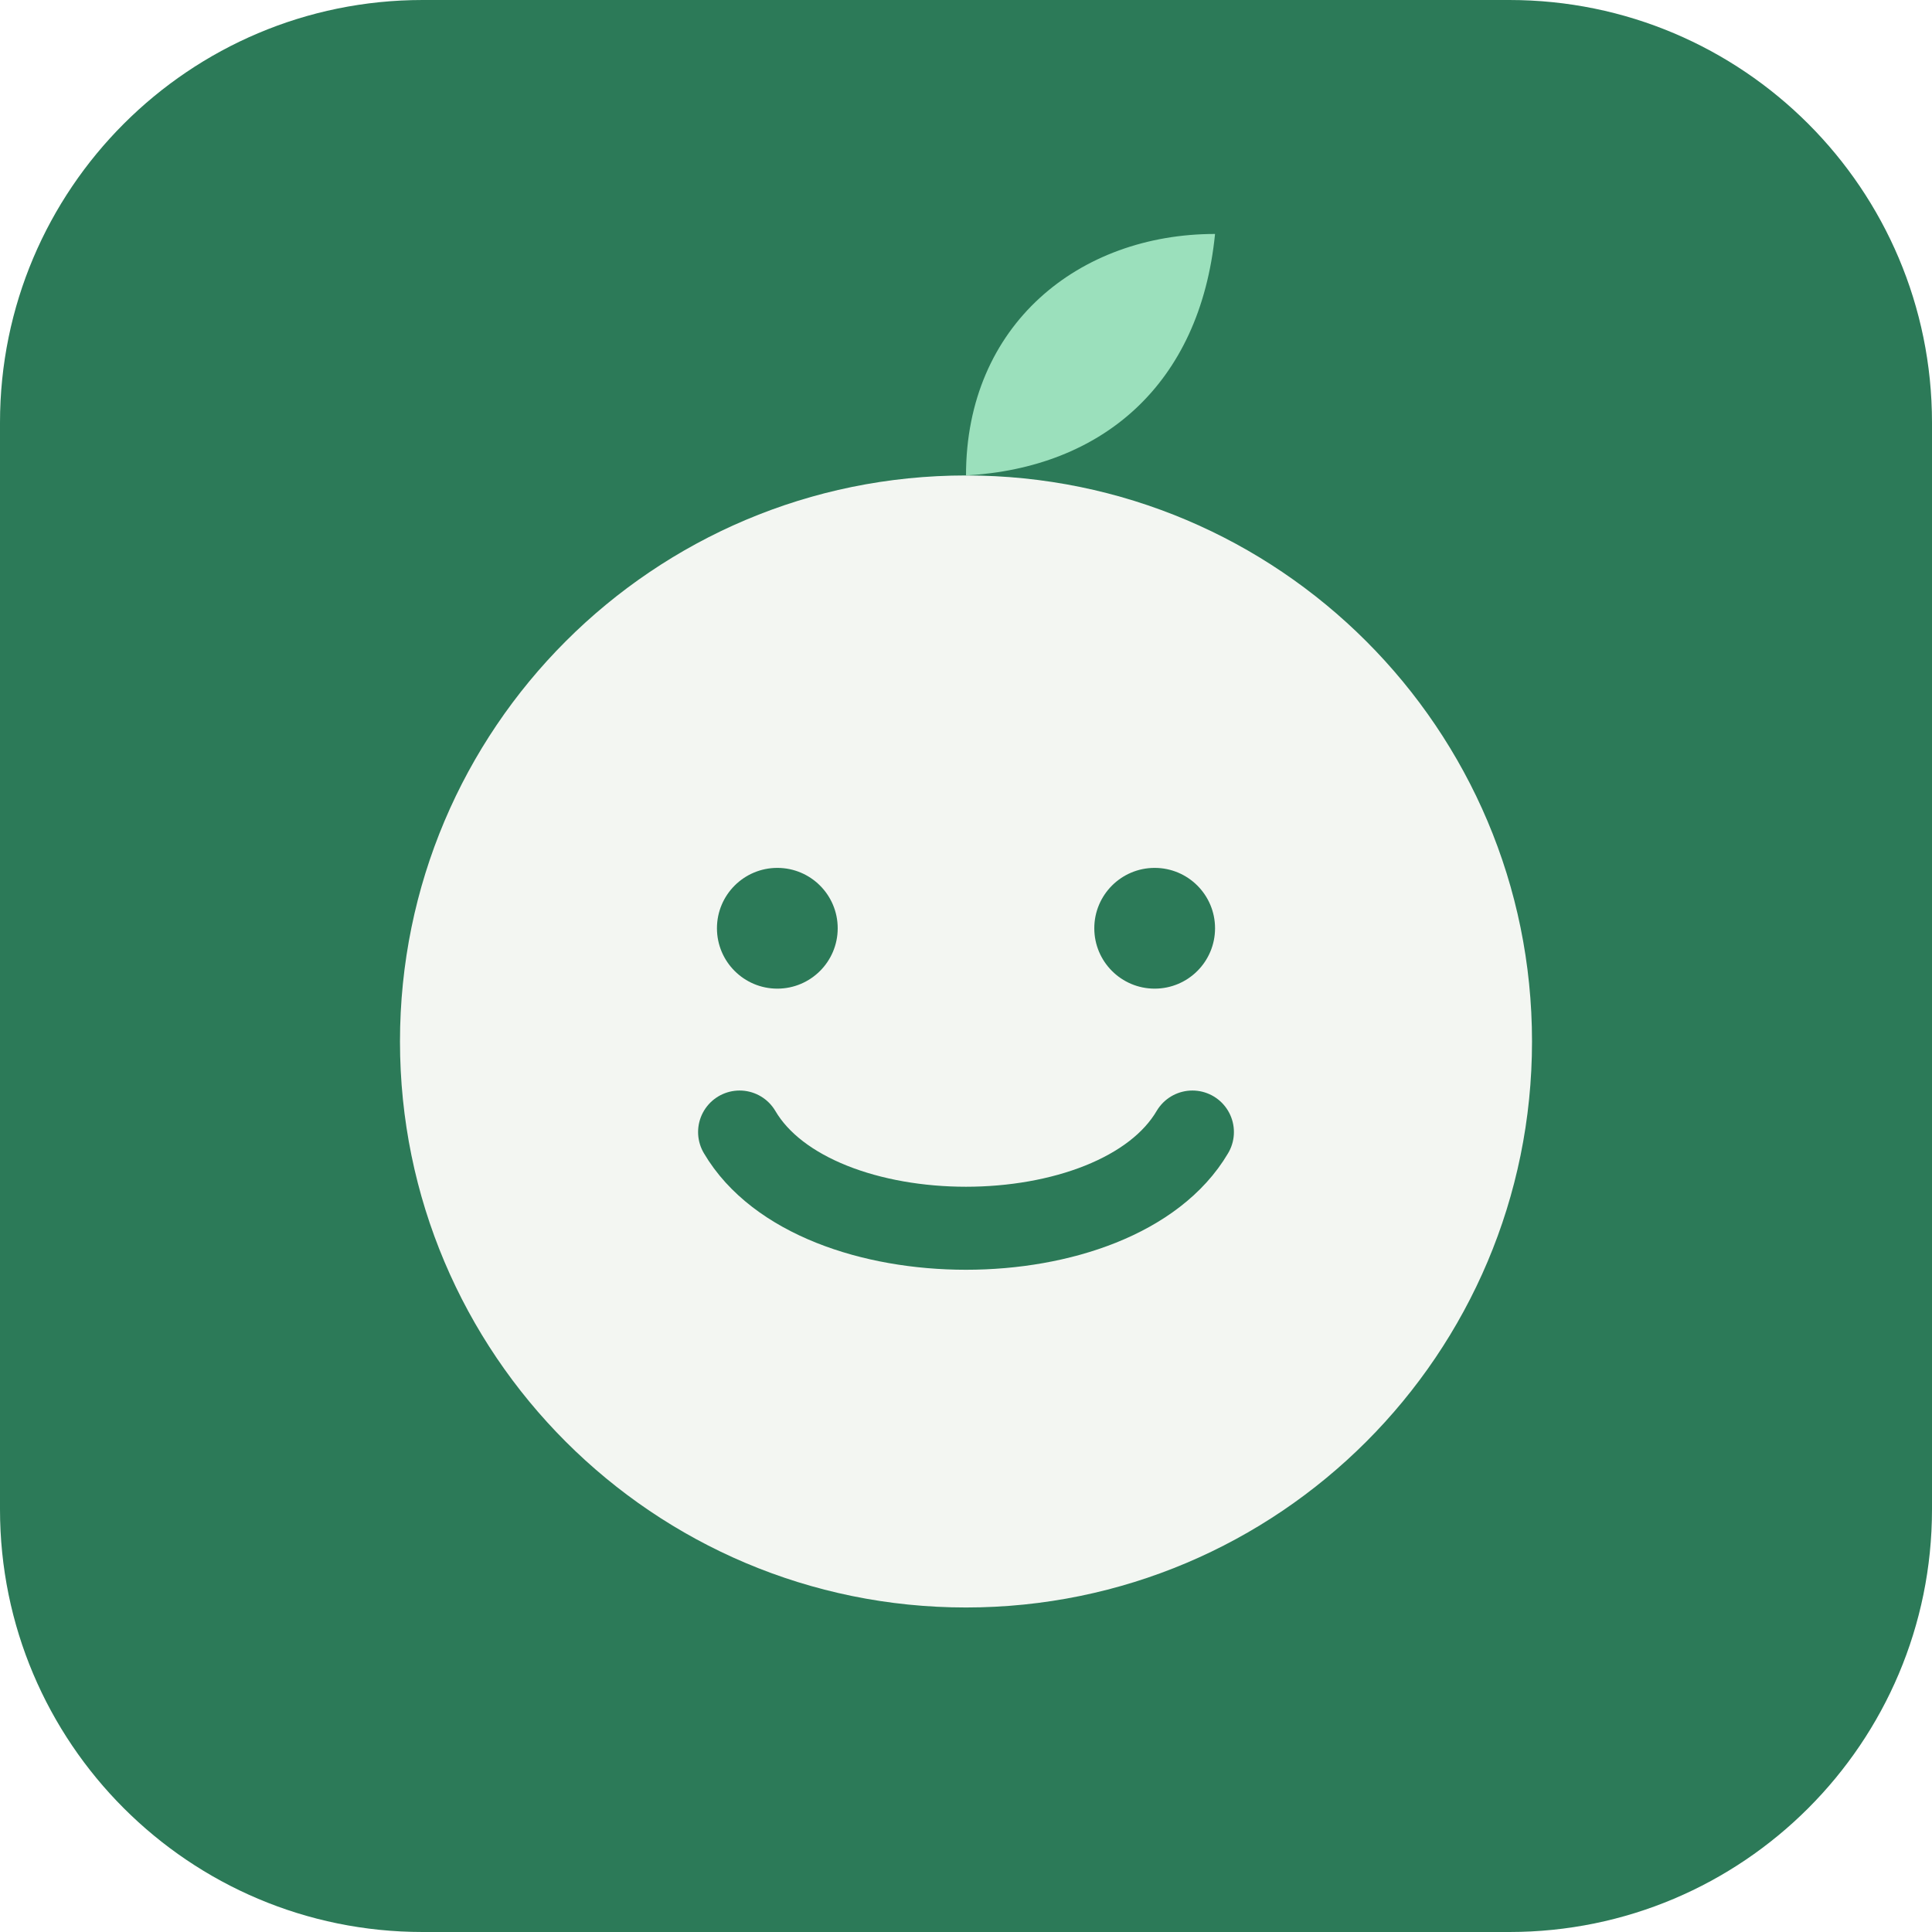
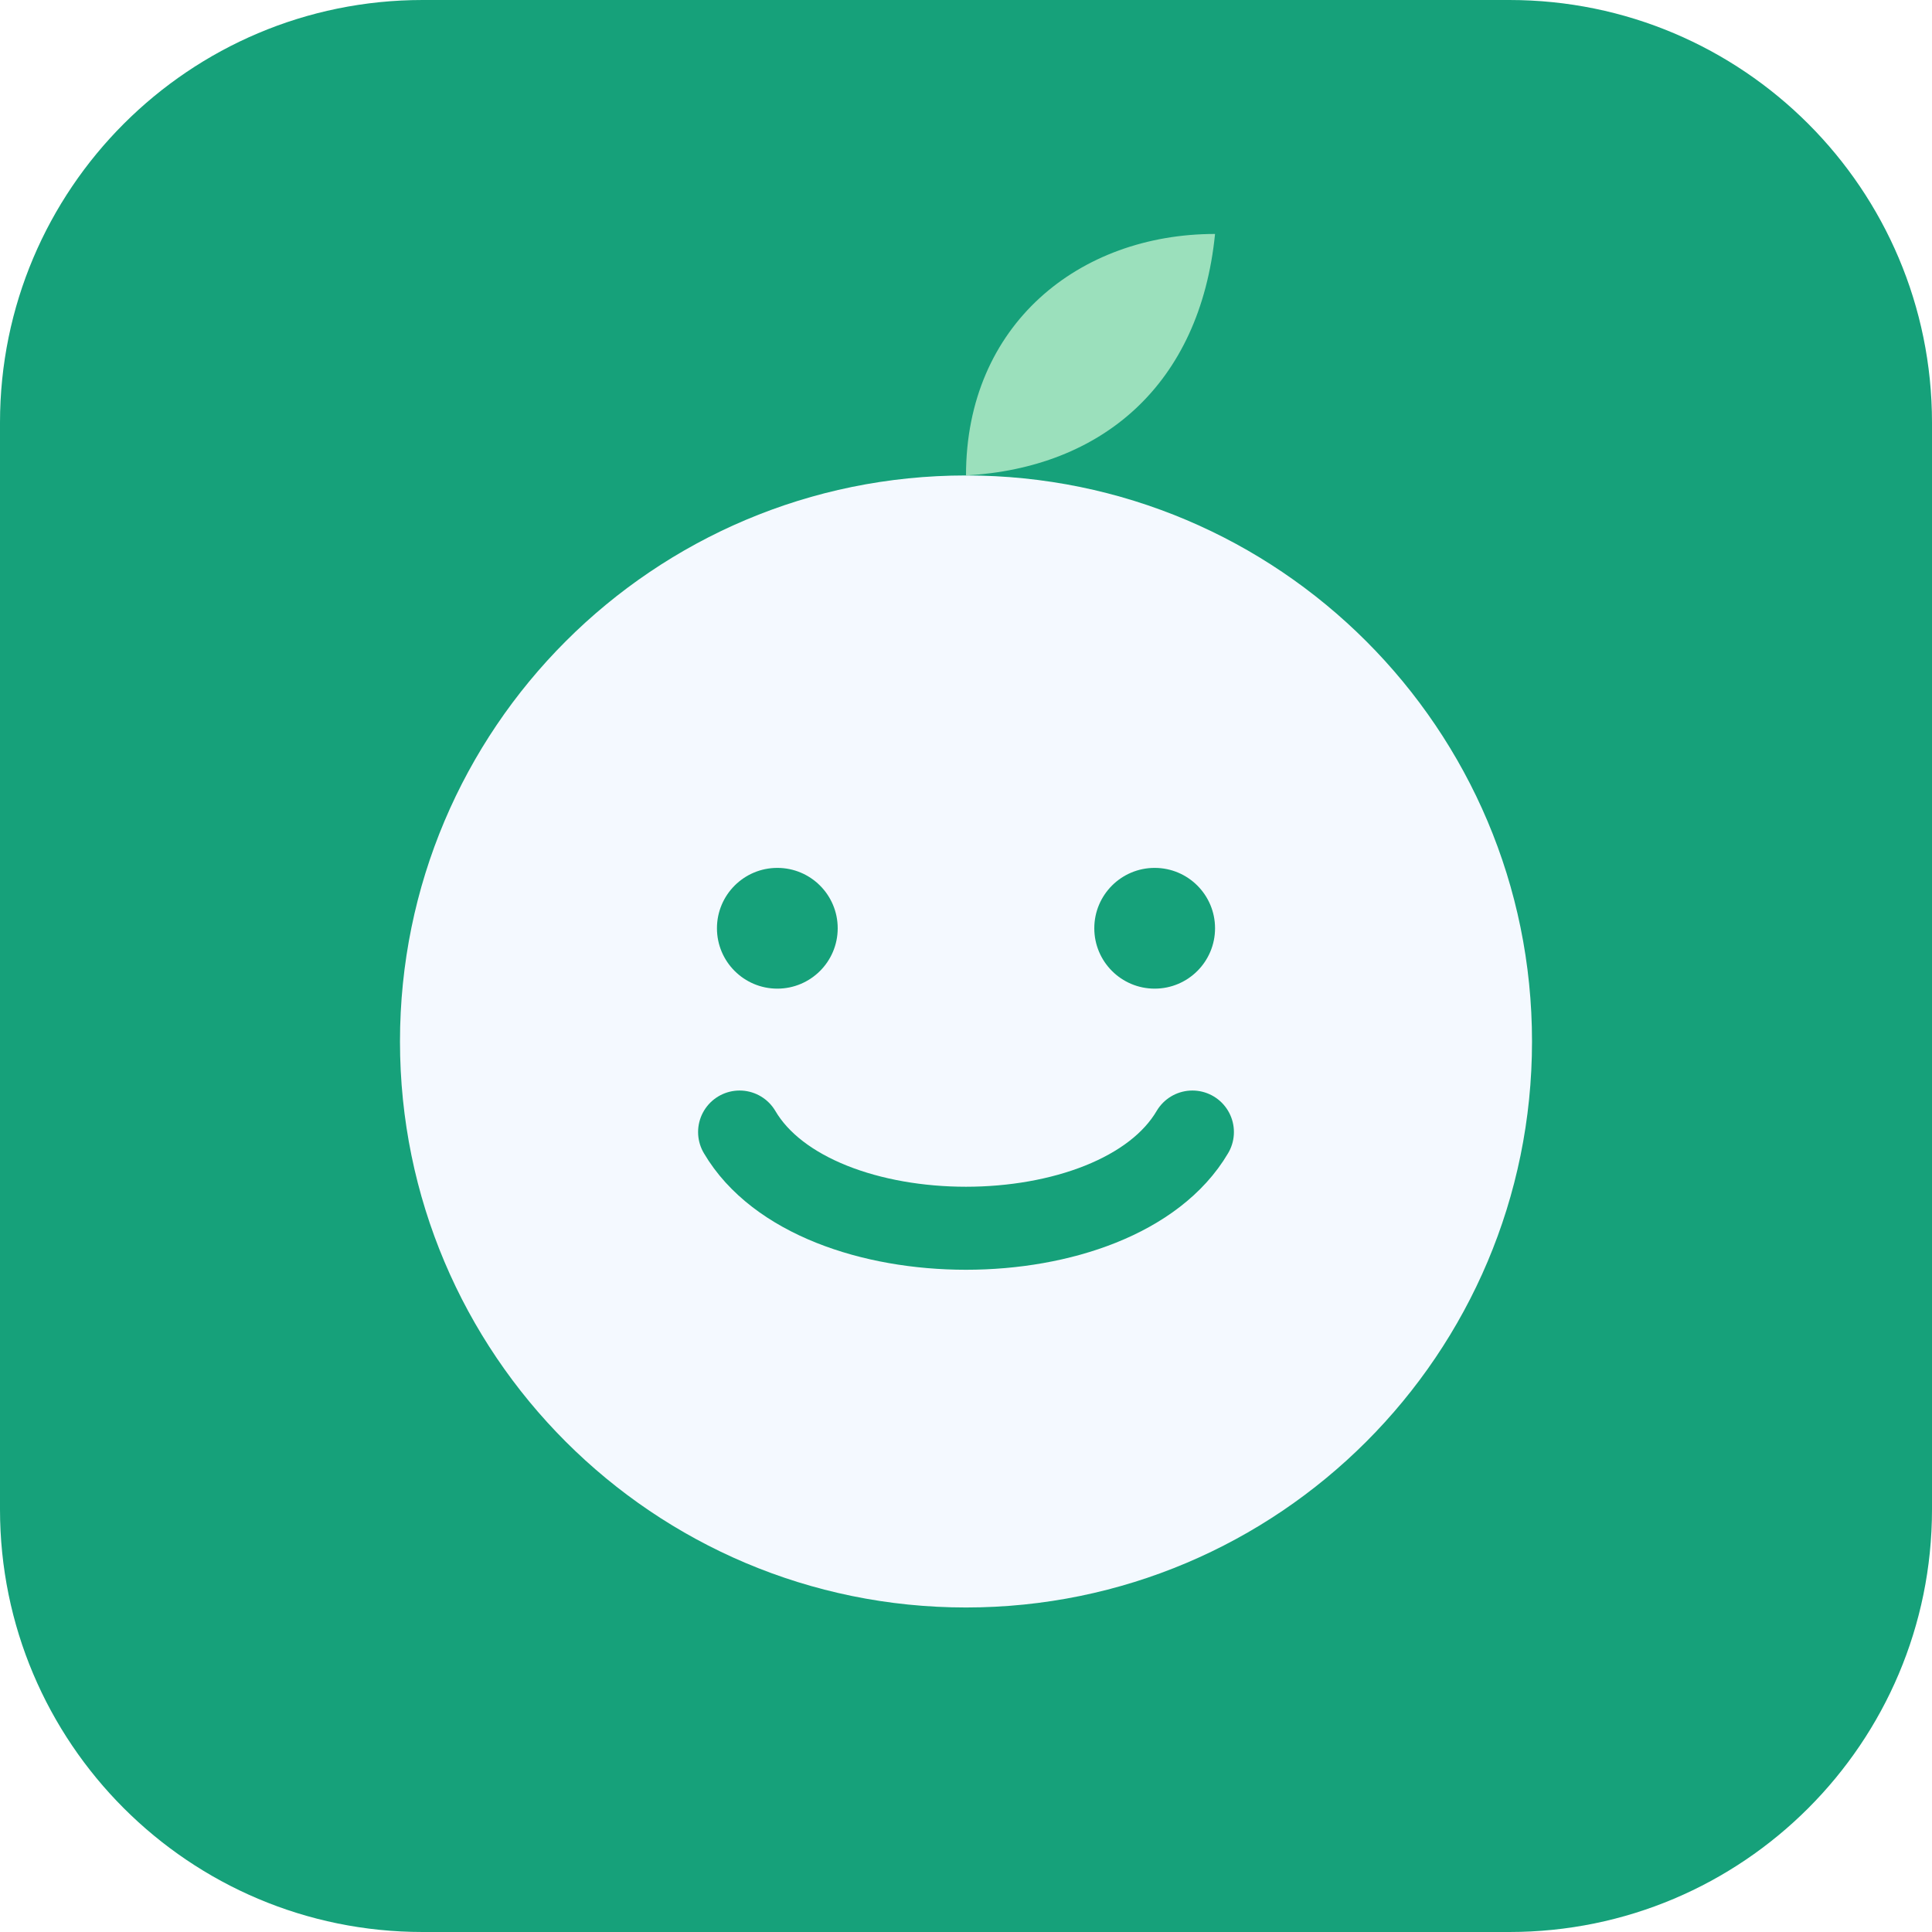
<svg xmlns="http://www.w3.org/2000/svg" viewBox="0 0 512 512">
-   <rect width="512" height="512" rx="112" fill="#2C7A58" />
-   <circle cx="256" cy="276" r="150" fill="#F3F6F2" />
-   <path d="M196 300c20 34 100 34 120 0" stroke="#2C7A58" stroke-width="22" fill="none" stroke-linecap="round" />
-   <circle cx="206" cy="246" r="16" fill="#2C7A58" />
-   <circle cx="306" cy="246" r="16" fill="#2C7A58" />
+   <rect width="512" height="512" rx="112" fill="#16A17A" />
+   <circle cx="256" cy="276" r="150" fill="#F4F9FF" />
+   <path d="M196 300c20 34 100 34 120 0" stroke="#16A17A" stroke-width="22" fill="none" stroke-linecap="round" />
+   <circle cx="206" cy="246" r="16" fill="#16A17A" />
+   <circle cx="306" cy="246" r="16" fill="#16A17A" />
  <path d="M256 126c0-40 30-64 66-64-4 40-30 62-66 64z" fill="#9BE0BC" />
</svg>
